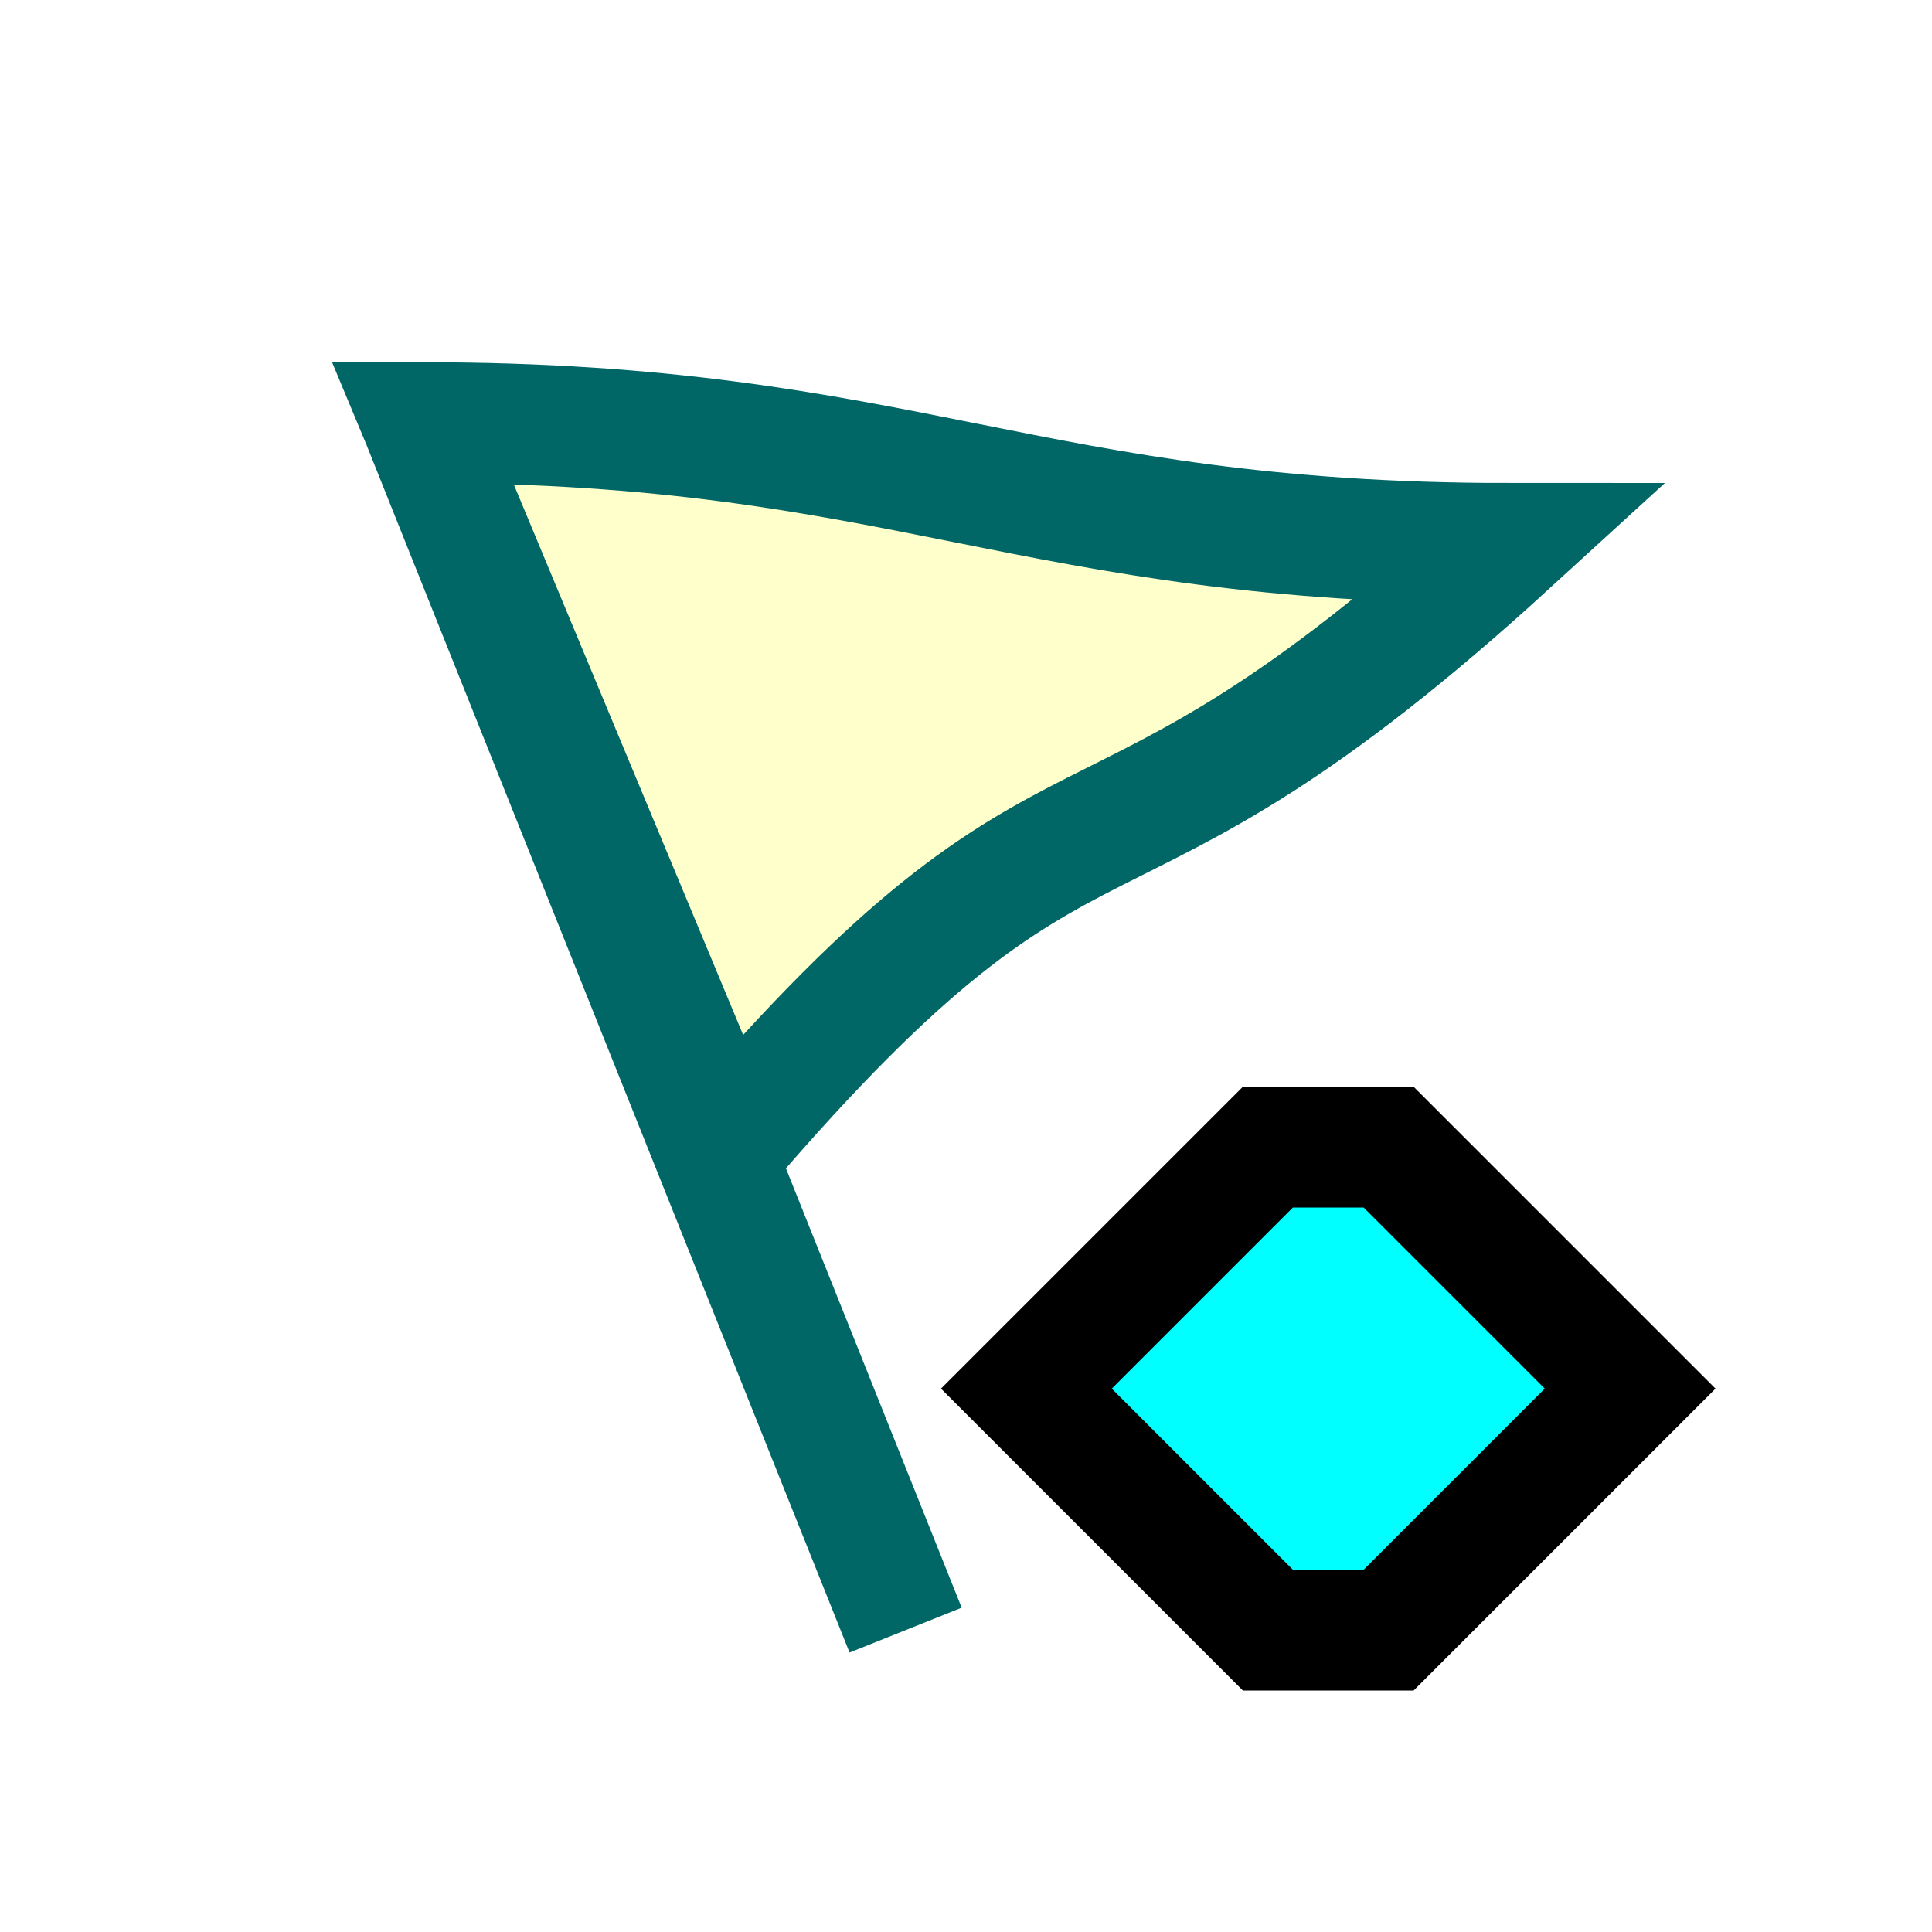
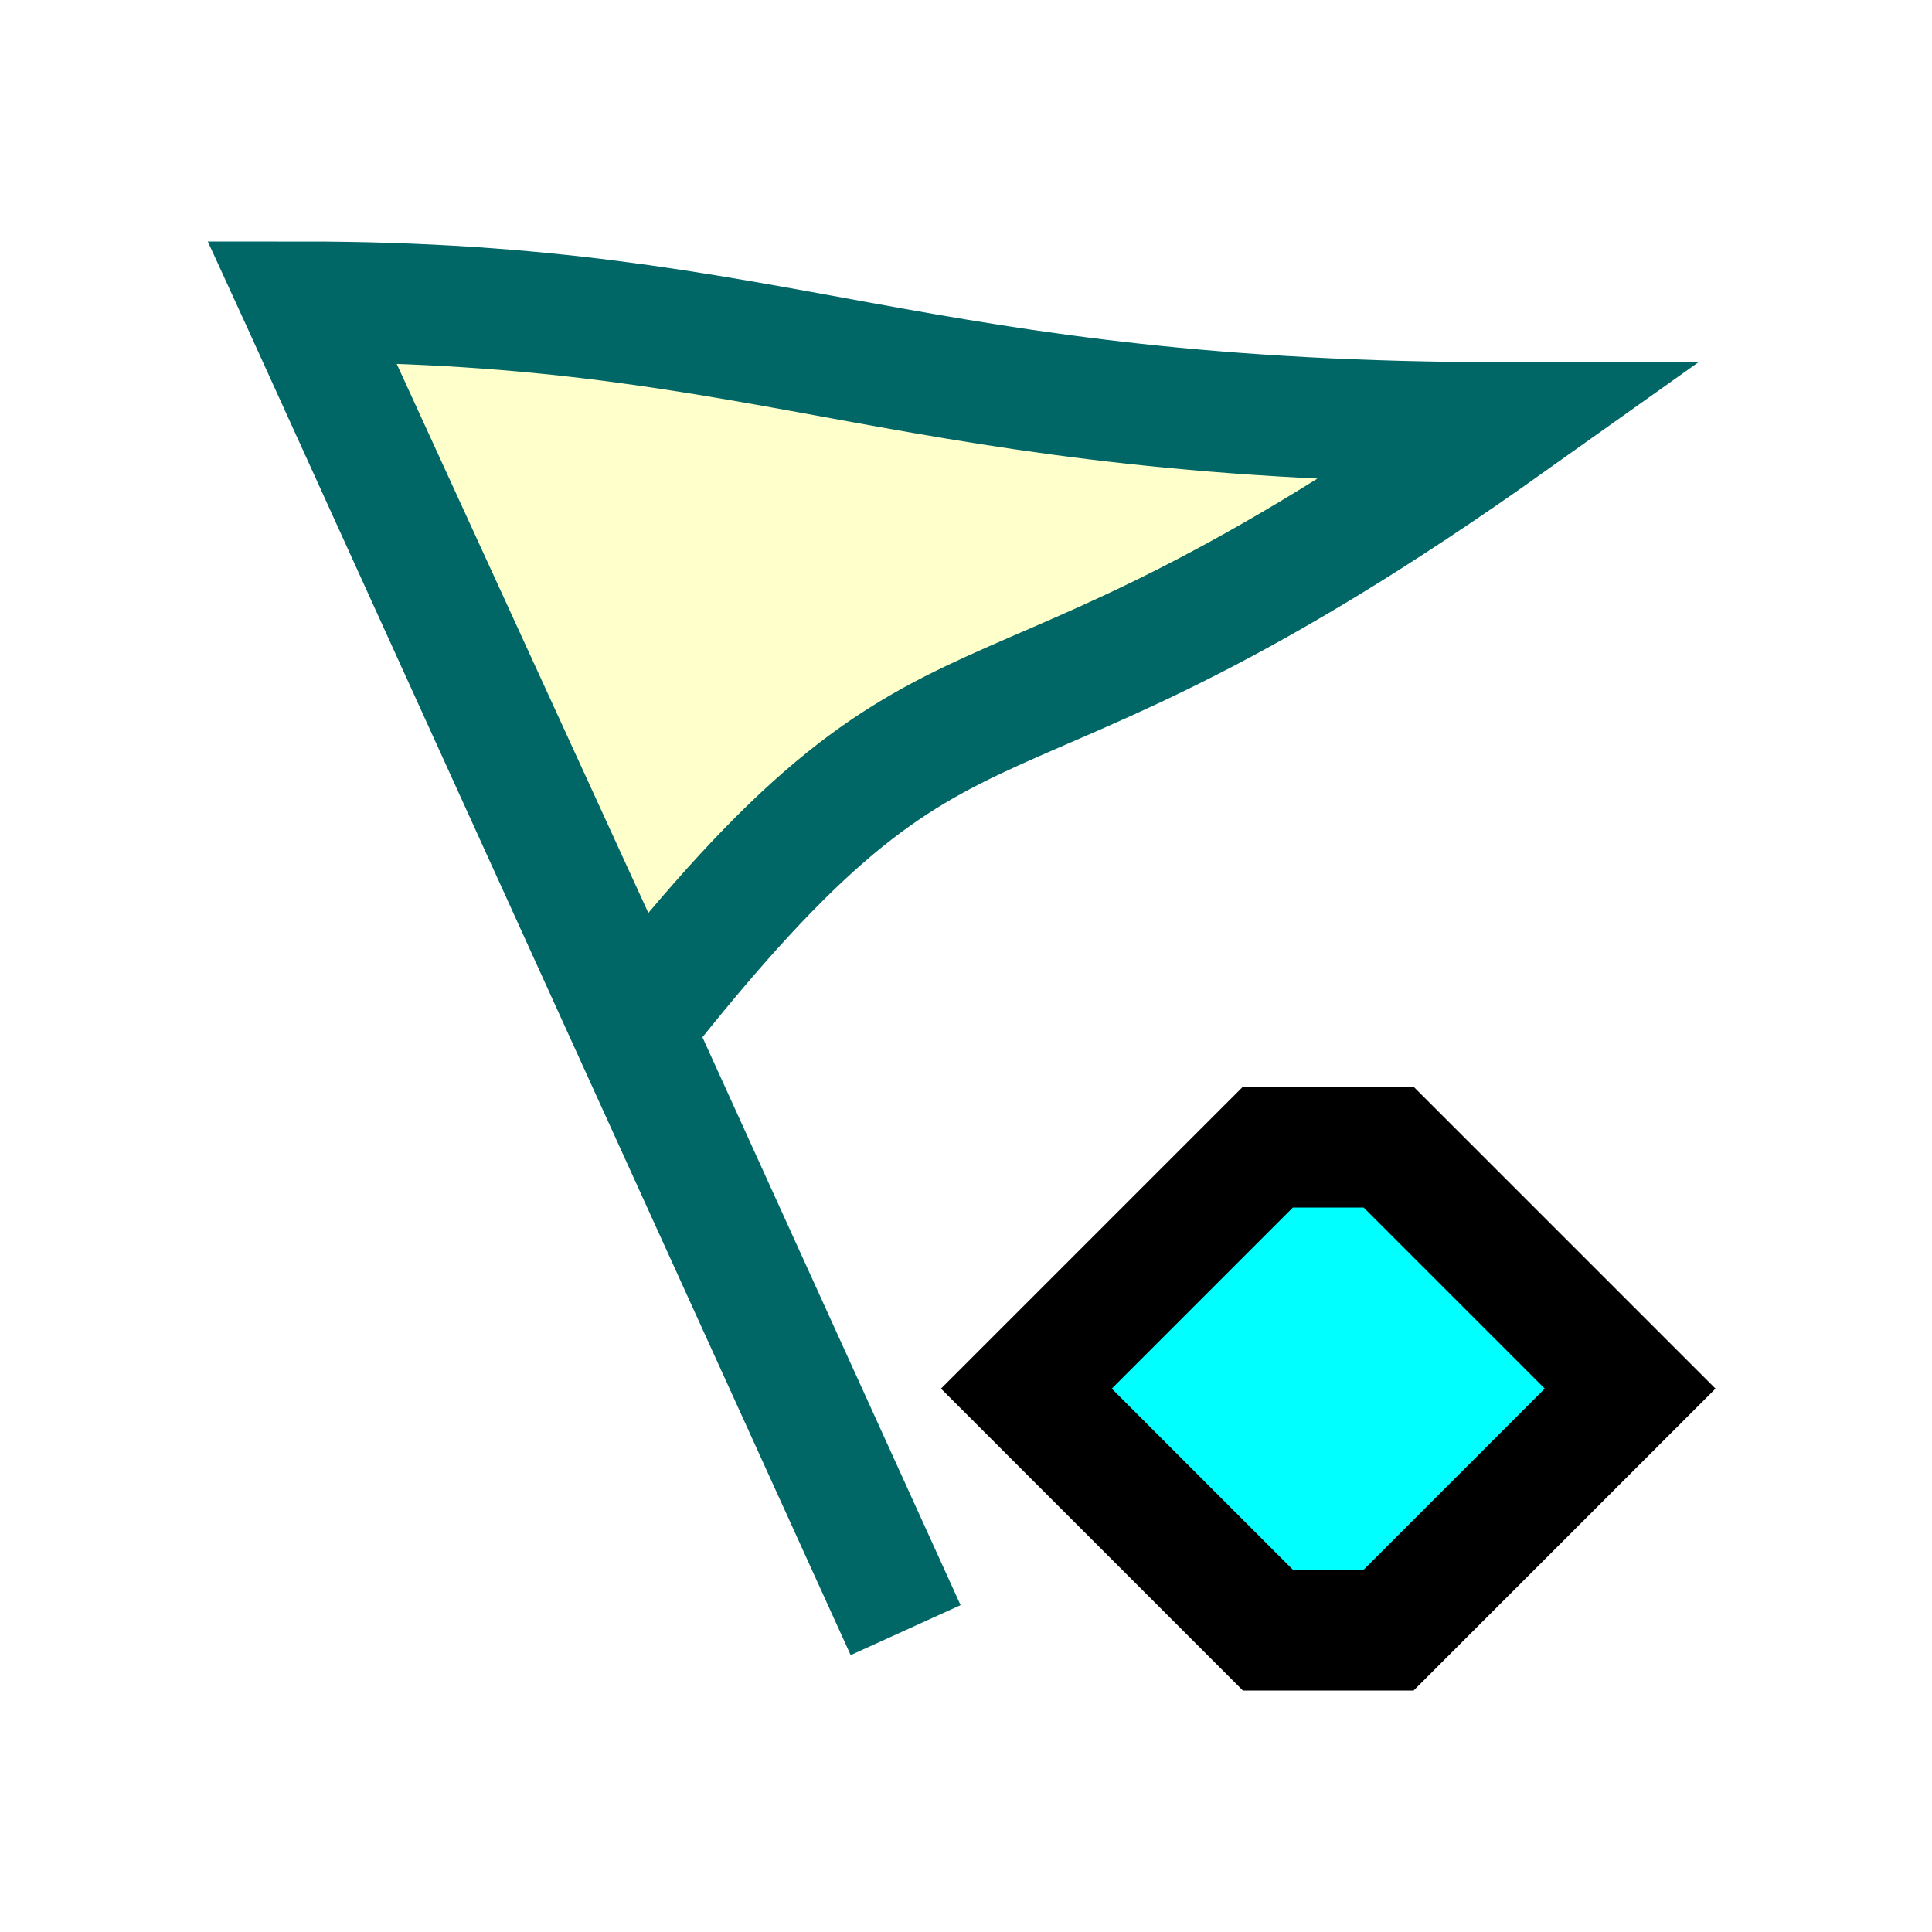
<svg xmlns="http://www.w3.org/2000/svg" version="1.1" viewBox="0 0 16 16">
-   <path d="M3.5,3.5L7.5,13.5ZM6,9.5C9,6 9,7.7 12.5,4.5C8.5,4.5 7.5,3.5 3.5,3.5Z" stroke="#066" fill="#FFC" />
+   <path d="M2.5,2.5L7.5,13.5ZM5.25,8.5C8,5 8,6.7 12.5,3.5C7.5,3.5 6.5,2.5 2.5,2.5Z" stroke="#066" fill="#FFC" />
  <path d="M8.5,11.5L10.5,13.5H11.5L13.5,11.5L11.5,9.5H10.5Z" stroke="#000" fill="#0FF" />
</svg>
